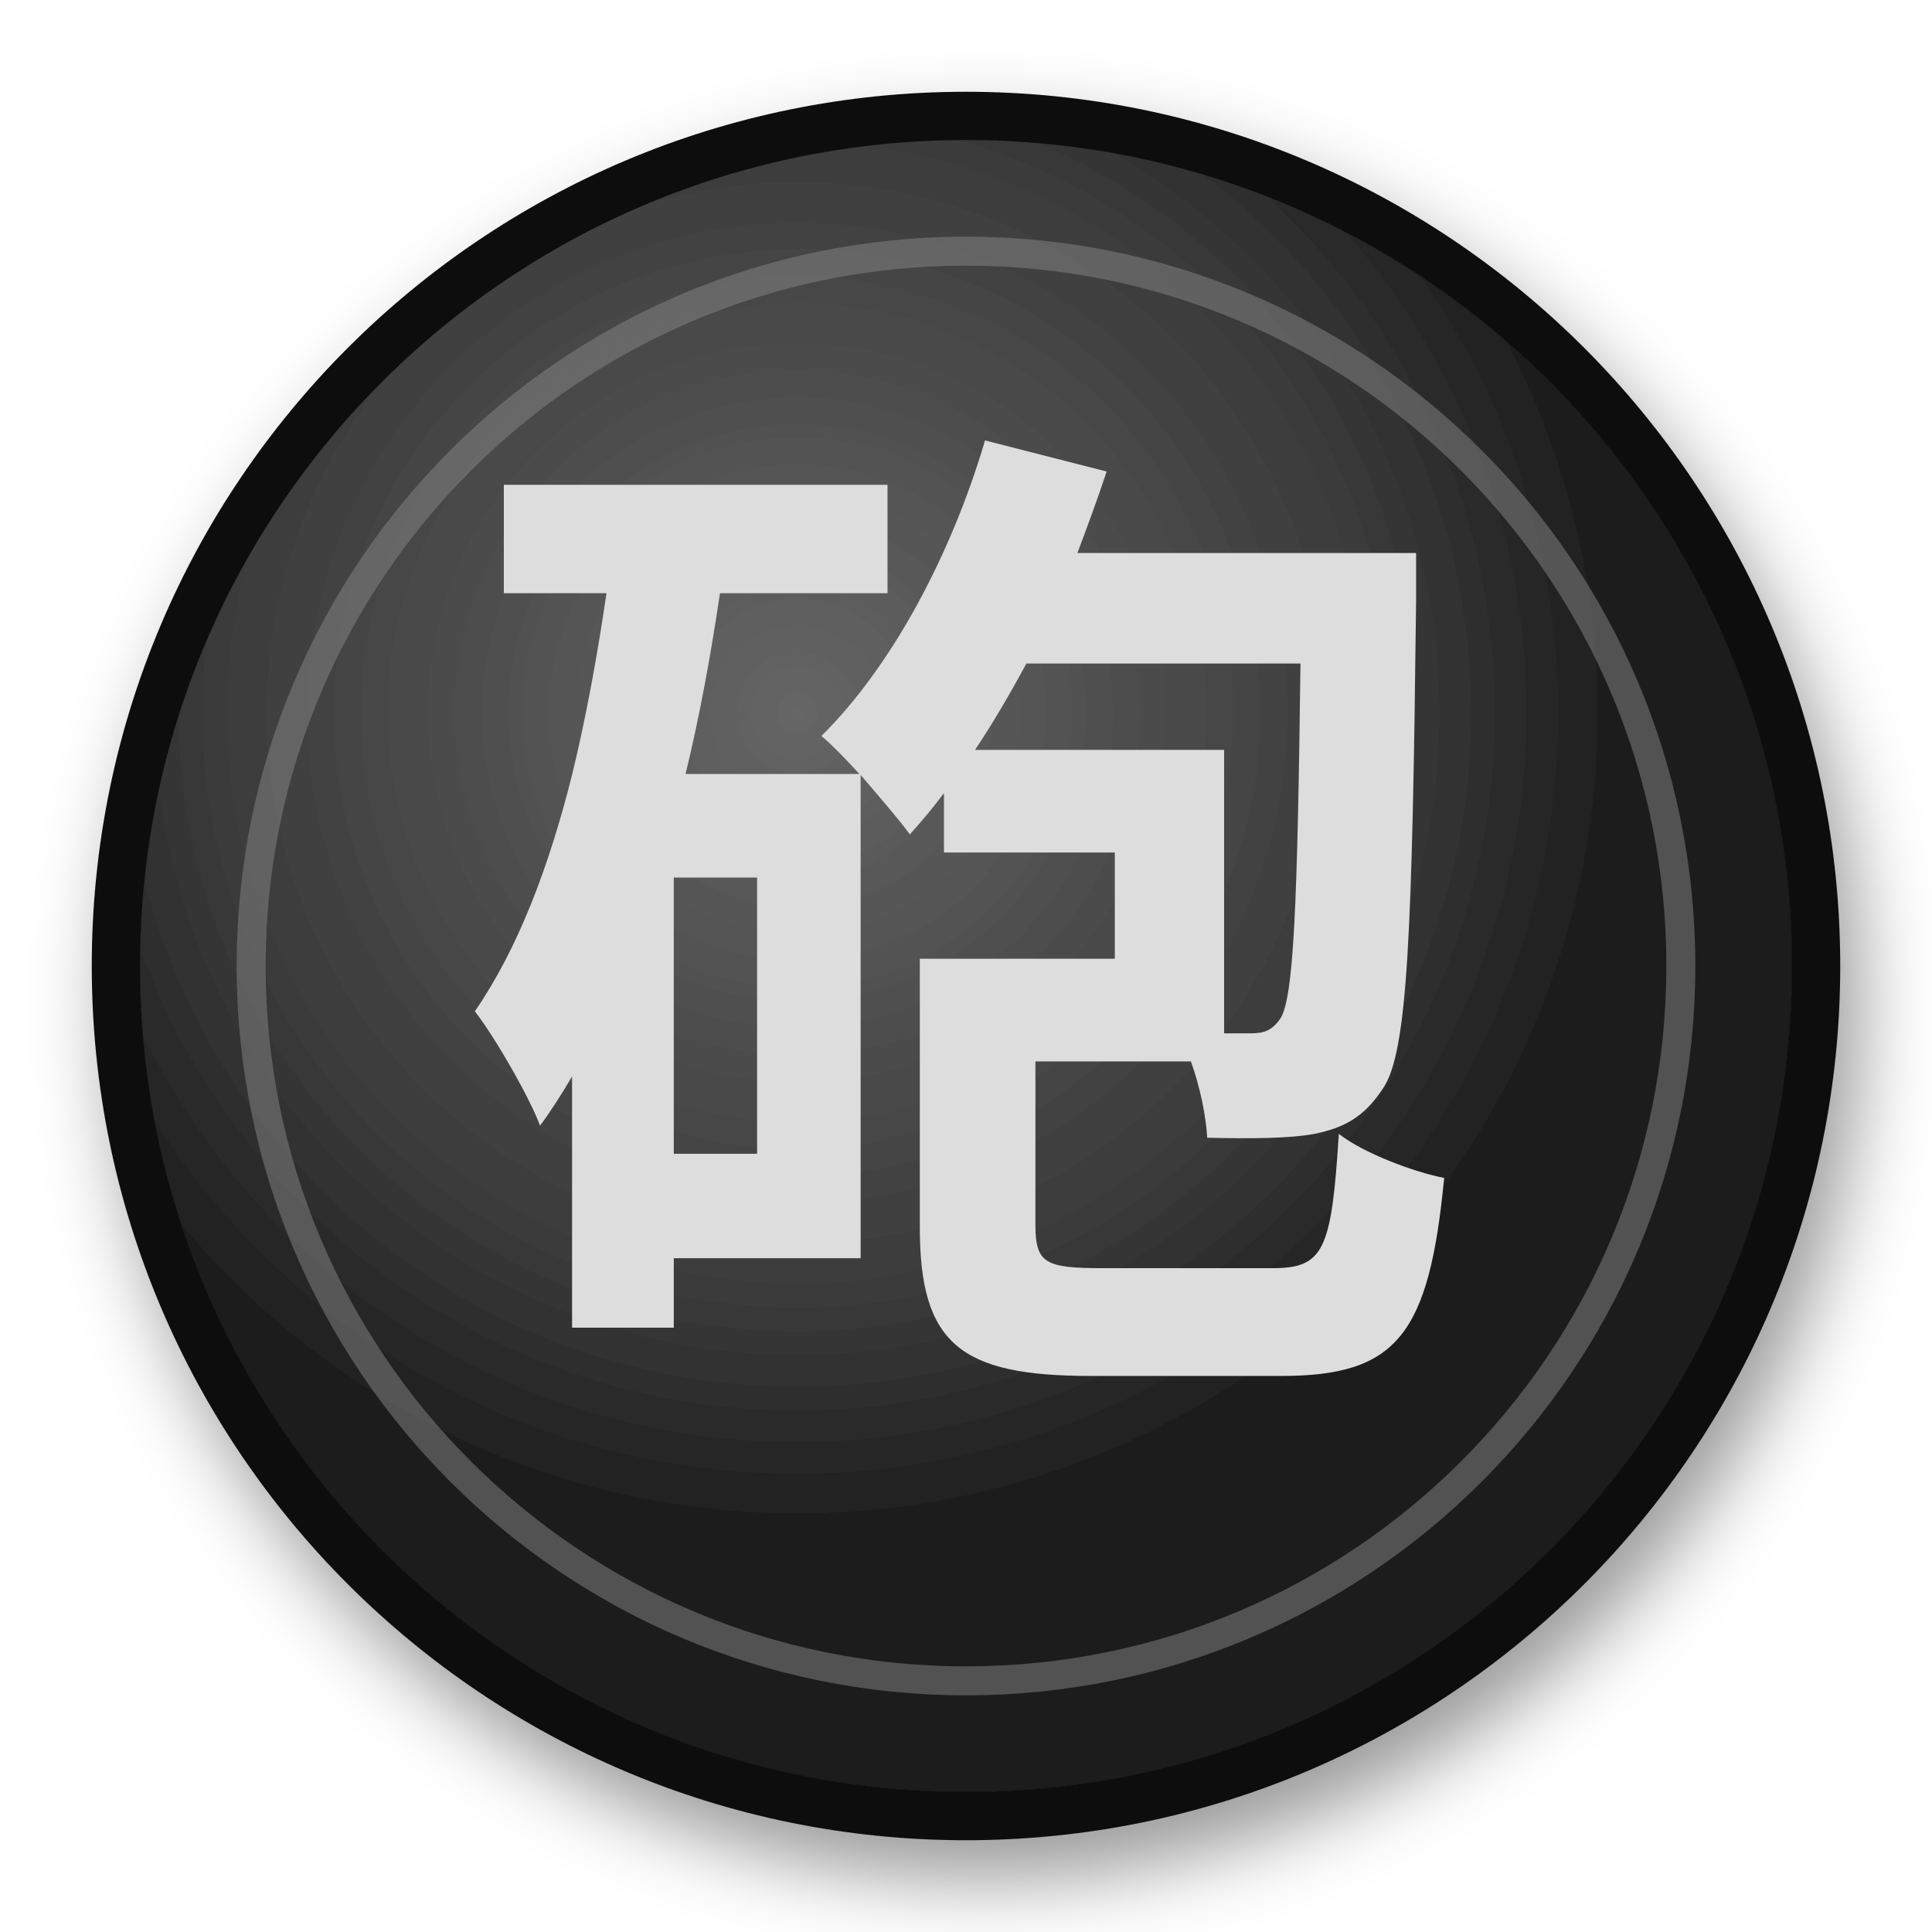
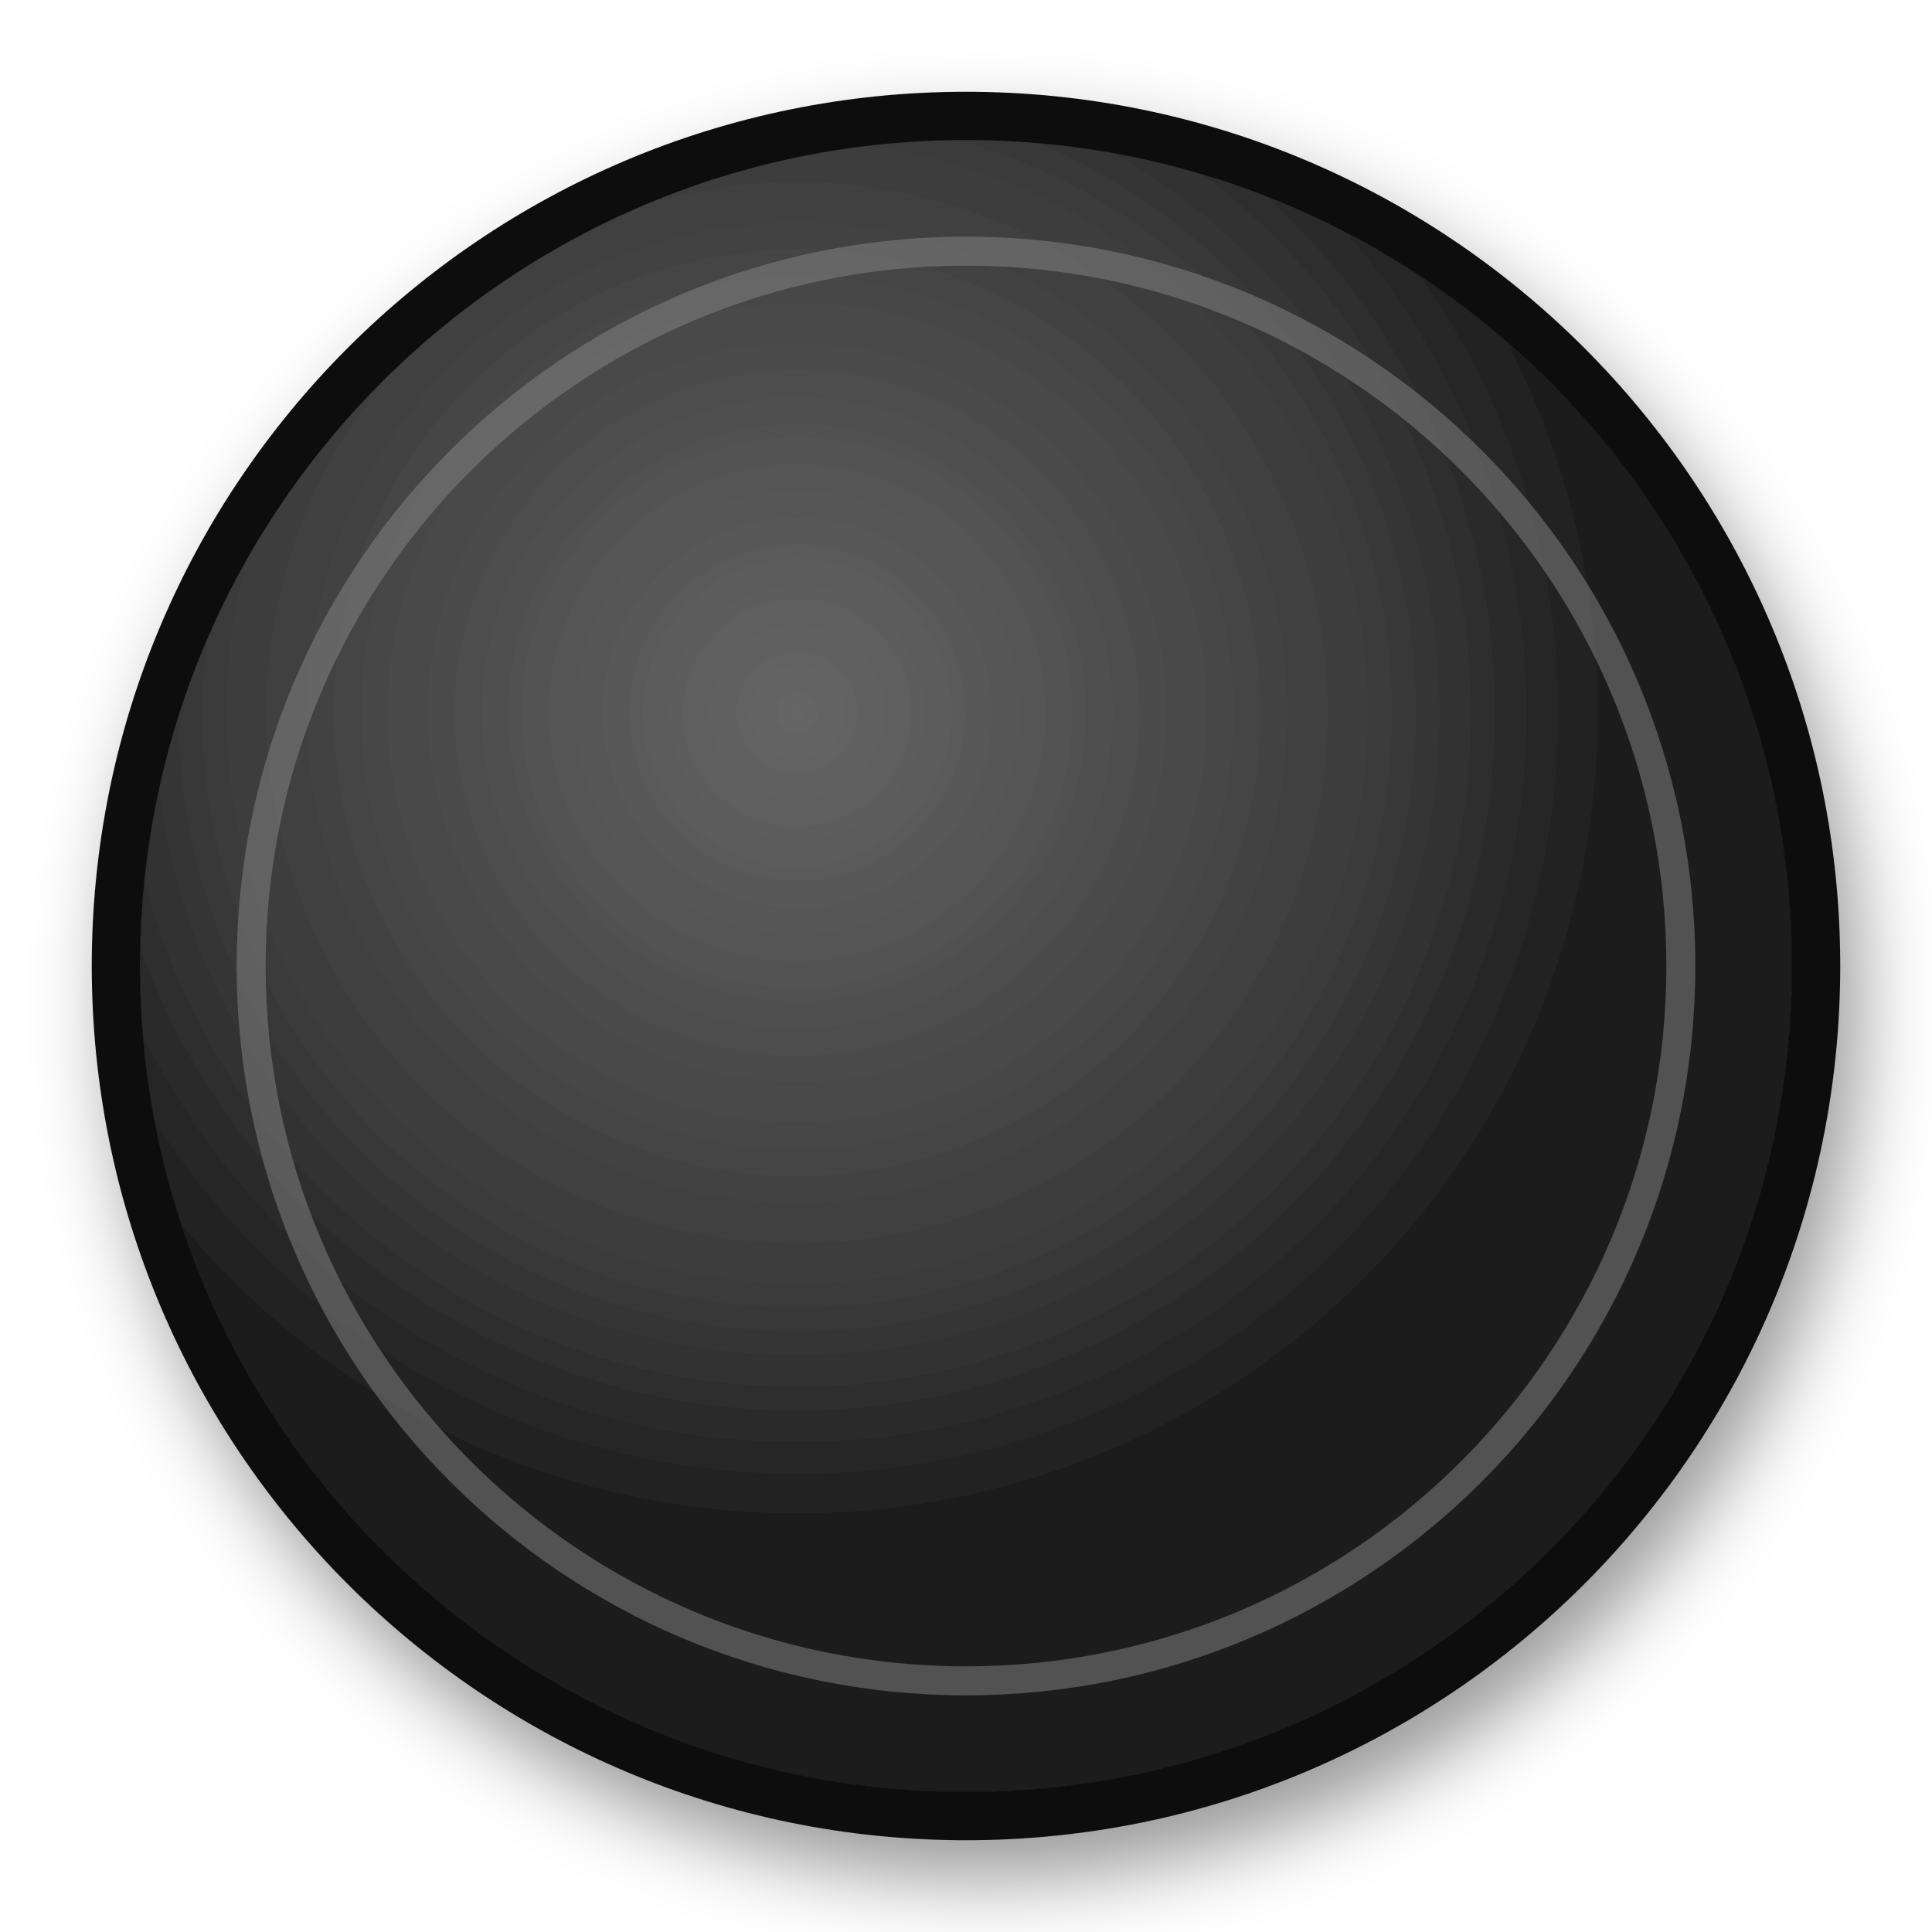
<svg xmlns="http://www.w3.org/2000/svg" viewBox="0 0 100 100">
  <defs>
    <radialGradient id="bg" cx="40%" cy="35%" r="50%">
      <stop offset="0%" stop-color="#666" />
      <stop offset="70%" stop-color="#3a3a3a" />
      <stop offset="100%" stop-color="#1a1a1a" />
    </radialGradient>
    <filter id="shadow">
      <feDropShadow dx="1" dy="2" stdDeviation="2" flood-opacity="0.4" />
    </filter>
  </defs>
  <circle cx="50" cy="50" r="44" fill="url(#bg)" stroke="#111" stroke-width="2.5" filter="url(#shadow)" />
  <circle cx="50" cy="50" r="37" fill="none" stroke="#888" stroke-width="1.5" opacity="0.5" />
-   <text x="50" y="67" font-family="KaiTi, SimKai, STKaiti, serif" font-size="52" text-anchor="middle" fill="#ddd" font-weight="bold">砲</text>
</svg>
